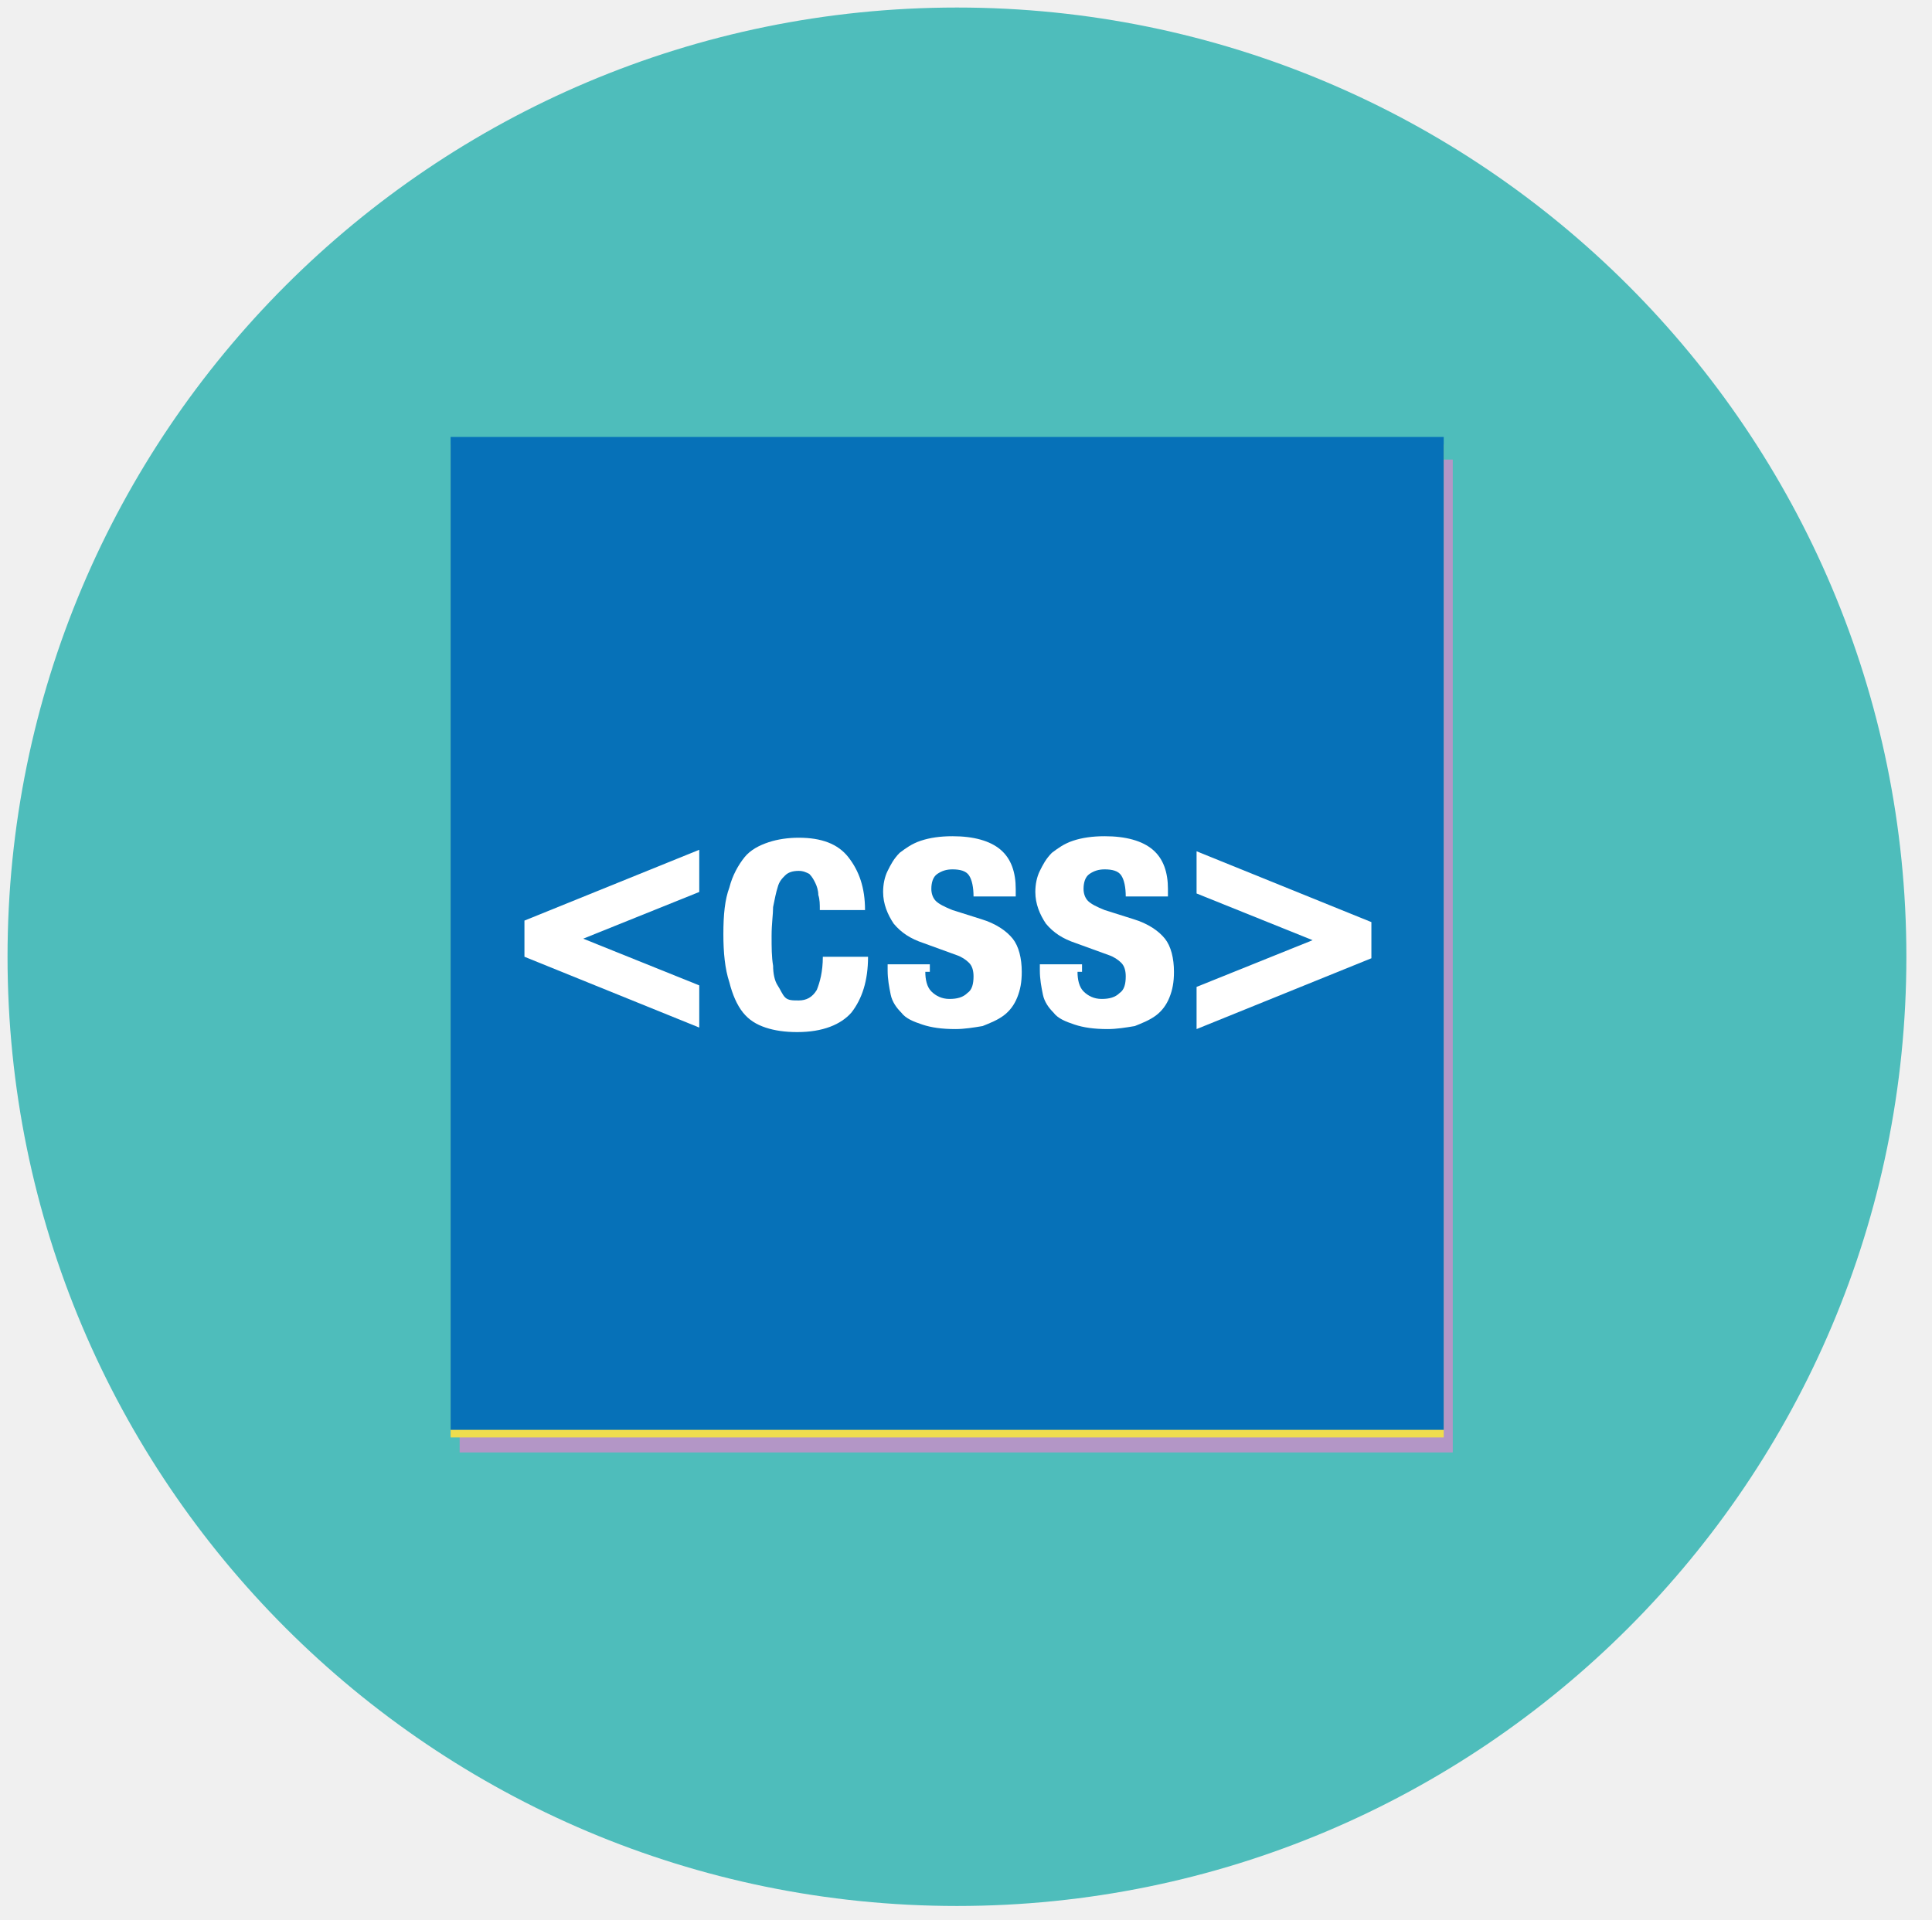
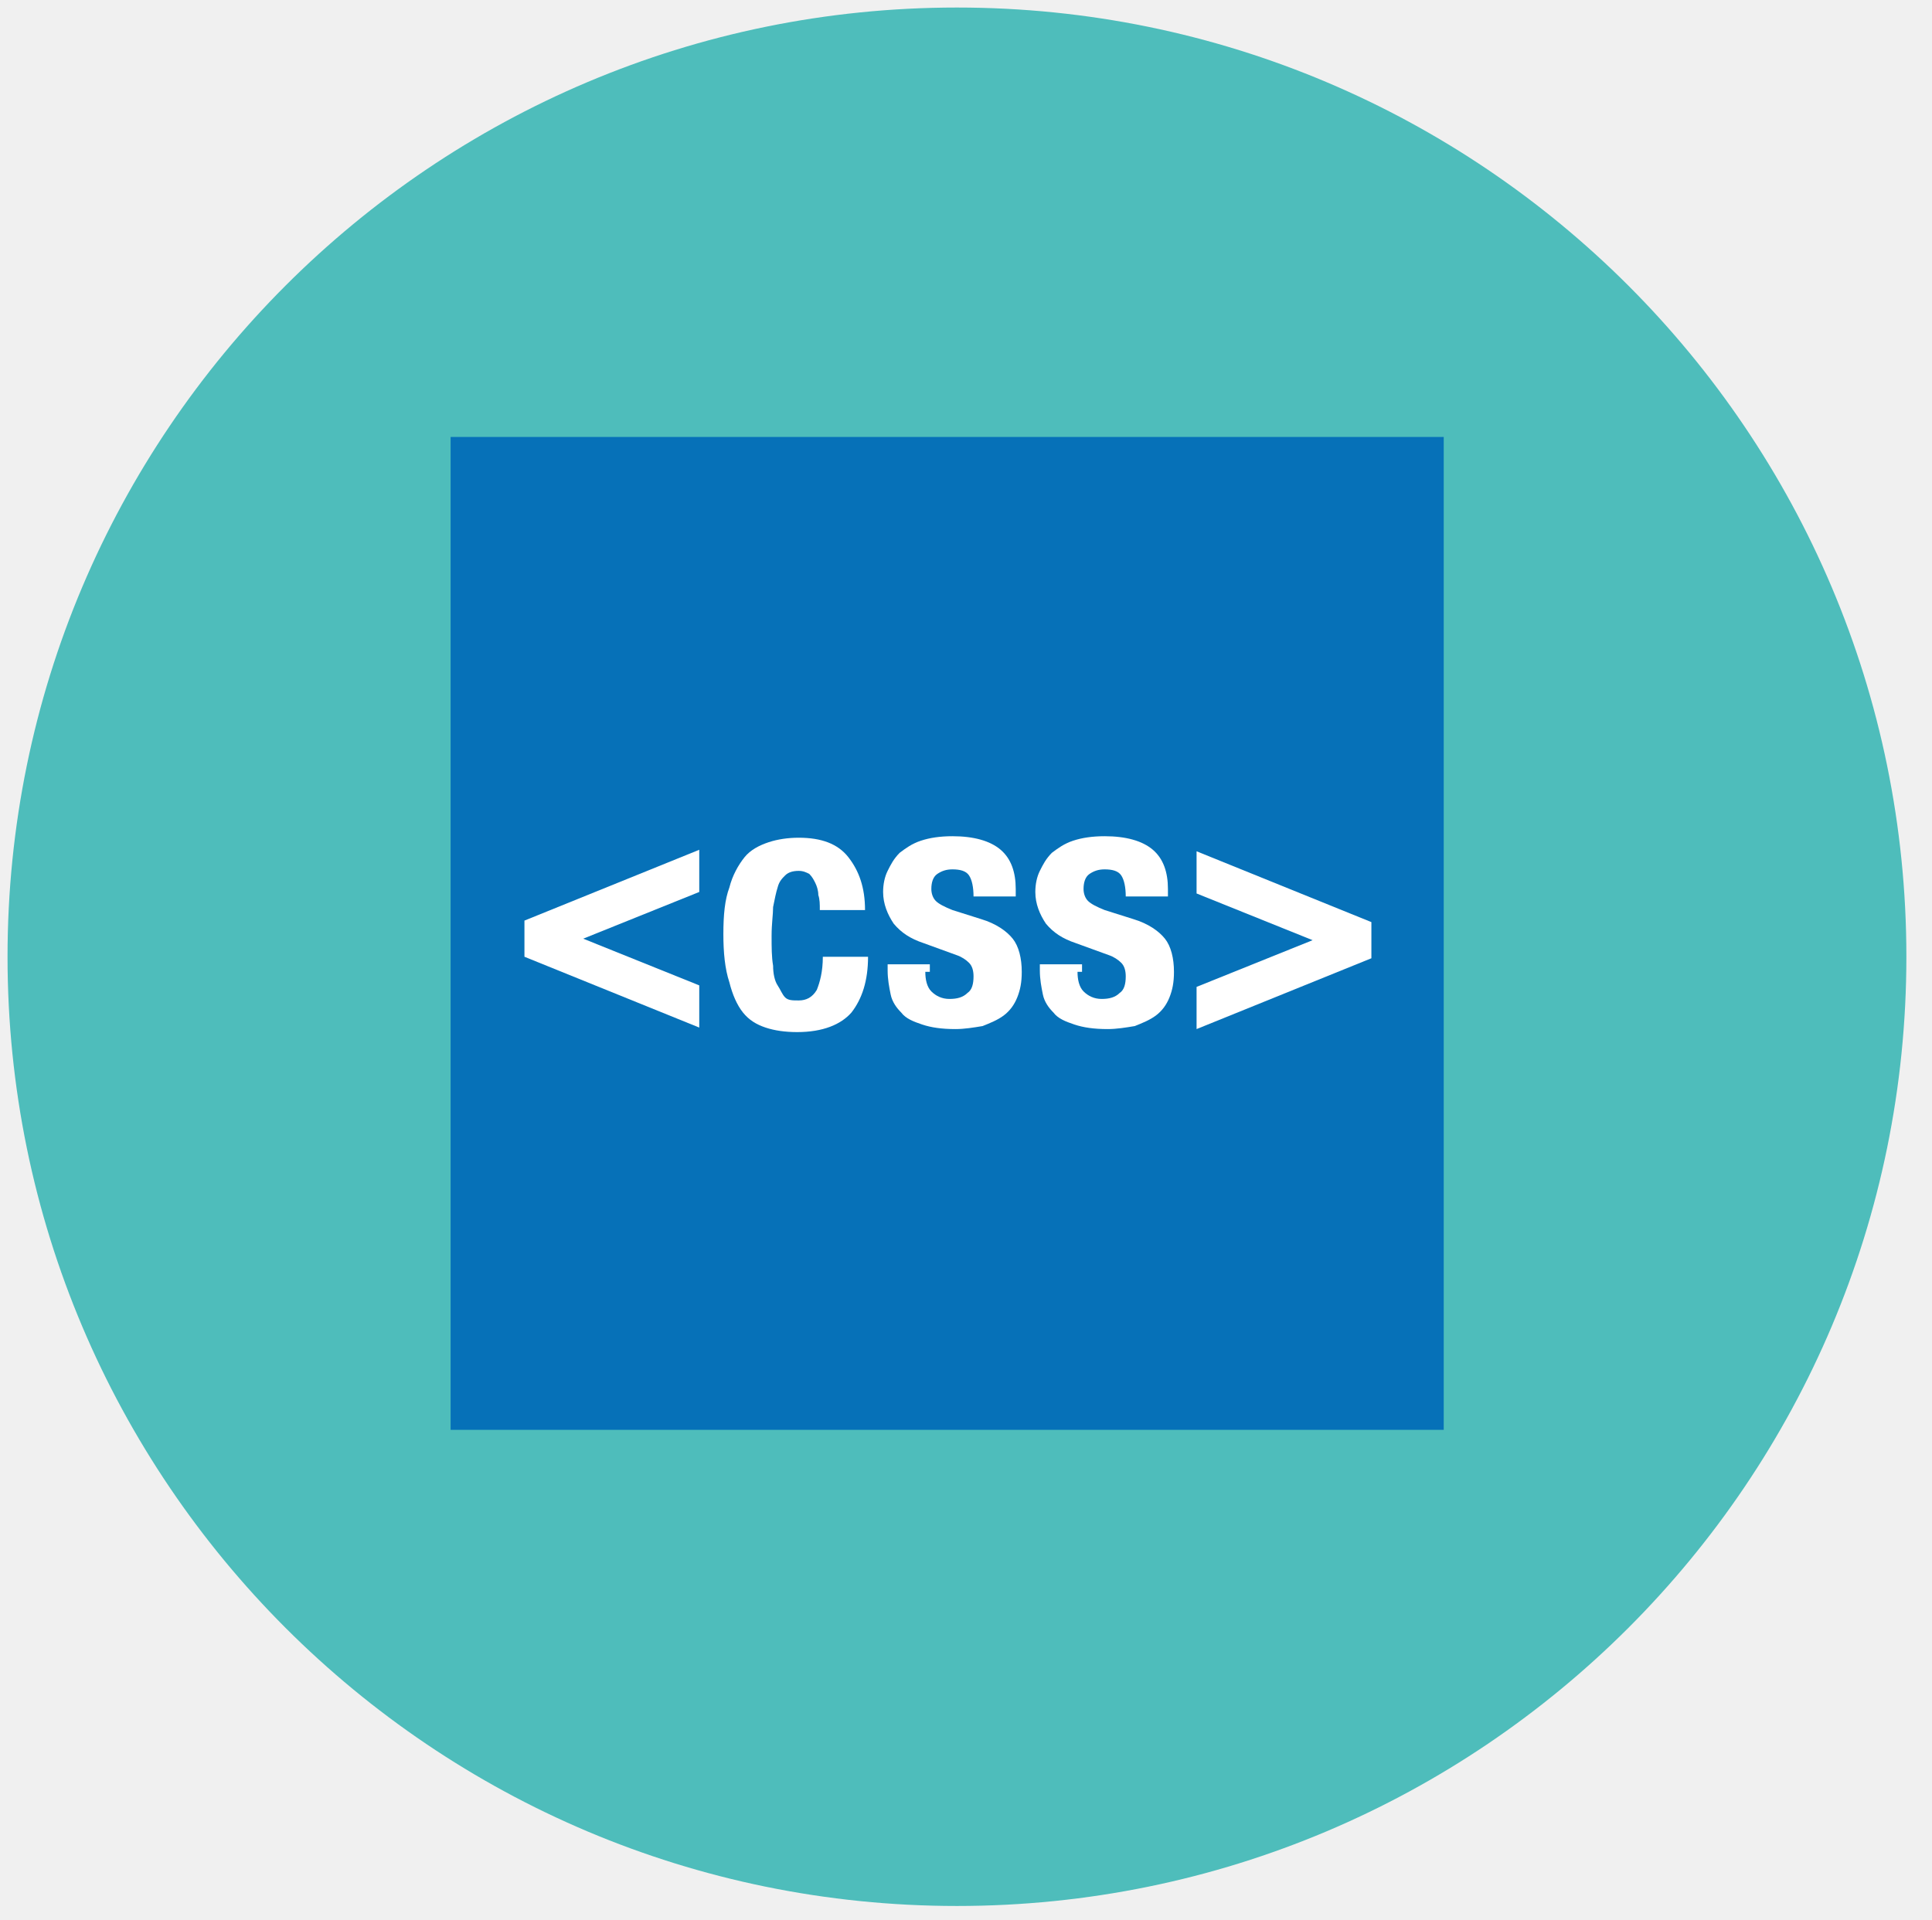
<svg xmlns="http://www.w3.org/2000/svg" xmlns:xlink="http://www.w3.org/1999/xlink" version="1.1" id="Layer_1" x="0px" y="0px" viewBox="0 0 128.2 127.4" style="enable-background:new 0 0 128.2 127.4;" xml:space="preserve">
  <style type="text/css">
	.st0{fill:#4EBDBB;}
	.st1{clip-path:url(#SVGID_2_);}
	.st2{fill:#B396C6;}
	.st3{fill:#393360;}
	.st4{fill:#EFDD4D;}
	.st5{fill:#323330;}
	.st6{fill:#0671B8;}
	.st7{fill:#FFFFFF;}
</style>
  <circle id="background" class="st0" cx="63.5" cy="63.5" r="63" />
  <g>
    <defs>
      <circle id="SVGID_1_" cx="64.7" cy="63.9" r="63" />
    </defs>
    <clipPath id="SVGID_2_">
      <use xlink:href="#SVGID_1_" style="overflow:visible;" />
    </clipPath>
-     <g id="moveAe" class="st1">
+     <g id="moveAe" class="st1" transform="translate(0,200)">
      <g>
        <rect x="30.5" y="30.5" class="st2" width="65.9" height="65.9" />
        <rect x="36.8" y="36.8" class="st3" width="53.4" height="53.4" />
      </g>
      <g>
        <g>
          <path class="st2" d="M45.5,76.4L52,50.3h6.4l6.3,26.1h-4.8l-1.3-5.5h-6.9l-1.4,5.5H45.5z M52.7,66.5h5l-2.4-10.6h-0.1L52.7,66.5      z" />
          <path class="st2" d="M71.6,67.6v2.6c0,2,1.2,2.8,2.7,2.8c1.9,0,2.7-1.2,2.7-2.8h4.6c-0.2,4.1-2.6,6.4-7.2,6.4      c-4.3,0-7.2-2.7-7.2-7v-6.4c0-4.3,2.9-7,7.2-7c4.2,0,7.2,2.7,7.2,6.7v4.6H71.6z M76.9,63.9v-1.1c0-1.7-0.8-2.8-2.7-2.8      c-1.8,0-2.7,1.1-2.7,2.8v1.1H76.9z" />
        </g>
      </g>
    </g>
-     <g id="moveJs" class="st1">
+     <g id="moveJs" class="st1" transform="translate(0,200)">
      <g>
        <rect x="29.9" y="29.5" class="st4" width="65.9" height="65.9" />
      </g>
      <g>
        <path class="st5" d="M68.7,82.1c0,2.8-0.6,4.7-1.9,5.9c-1.3,1.2-3.2,1.8-5.9,1.8c-1.4,0-2.5-0.2-3.4-0.6     c-0.9-0.4-1.6-0.9-2.1-1.6c-0.5-0.7-0.9-1.5-1.1-2.4c-0.2-0.9-0.3-1.9-0.3-2.9v-1.1h4.8V82c0,1.4,0.2,2.4,0.5,3.1     c0.3,0.7,0.9,1,1.9,1s1.6-0.3,1.9-1c0.3-0.7,0.5-1.7,0.5-3.1V63.5h5.2V82.1z" />
        <path class="st5" d="M76.9,82c0,0.6,0,1.2,0.1,1.6c0.1,0.5,0.3,0.9,0.5,1.2c0.3,0.3,0.6,0.6,1.1,0.8c0.4,0.2,1,0.3,1.7,0.3     c0.8,0,1.5-0.3,2.2-0.8c0.6-0.5,1-1.3,1-2.4c0-0.6-0.1-1.1-0.2-1.5c-0.2-0.4-0.4-0.8-0.8-1.1c-0.4-0.3-0.8-0.6-1.4-0.9     c-0.6-0.3-1.3-0.6-2.2-0.9c-1.2-0.4-2.2-0.8-3-1.3c-0.8-0.5-1.6-1-2.1-1.6c-0.6-0.6-1-1.3-1.2-2.1c-0.3-0.8-0.4-1.7-0.4-2.8     c0-2.6,0.7-4.5,2.1-5.7c1.4-1.3,3.4-1.9,5.9-1.9c1.2,0,2.2,0.1,3.2,0.4c1,0.3,1.8,0.7,2.5,1.2c0.7,0.6,1.3,1.3,1.7,2.2     c0.4,0.9,0.6,1.9,0.6,3.2v0.7h-5c0-1.2-0.2-2.2-0.7-2.8c-0.4-0.7-1.2-1-2.2-1c-0.6,0-1.1,0.1-1.4,0.3c-0.4,0.2-0.7,0.4-0.9,0.7     c-0.2,0.3-0.4,0.6-0.5,1c-0.1,0.4-0.1,0.7-0.1,1.1c0,0.8,0.2,1.5,0.5,2c0.3,0.5,1.1,1,2.2,1.5l4,1.7c1,0.4,1.8,0.9,2.4,1.4     c0.6,0.5,1.1,1,1.5,1.5c0.4,0.5,0.6,1.1,0.8,1.8c0.1,0.7,0.2,1.4,0.2,2.2c0,2.7-0.8,4.7-2.4,6c-1.6,1.2-3.8,1.9-6.6,1.9     c-2.9,0-5-0.6-6.3-1.9c-1.3-1.3-1.9-3.1-1.9-5.5v-1h5.2V82z" />
      </g>
    </g>
-     <g id="moveCSS" class="st1">
+     <g id="moveCss" class="st1">
      <g>
        <rect x="29.9" y="29" class="st6" width="65.9" height="65.9" />
      </g>
      <g>
        <path class="st7" d="M46.4,56.4v2.8l-7.7,3.1l7.7,3.1v2.8l-11.6-4.7v-2.4L46.4,56.4z" />
        <path class="st7" d="M54.3,59.4c0-0.3-0.1-0.6-0.2-0.8c-0.1-0.2-0.2-0.4-0.4-0.6c-0.2-0.1-0.4-0.2-0.7-0.2     c-0.4,0-0.7,0.1-0.9,0.3c-0.2,0.2-0.4,0.4-0.5,0.8c-0.1,0.3-0.2,0.8-0.3,1.3c0,0.5-0.1,1.1-0.1,1.9c0,0.8,0,1.4,0.1,2     c0,0.5,0.1,1,0.3,1.3s0.3,0.6,0.5,0.8c0.2,0.2,0.5,0.2,0.9,0.2c0.5,0,0.9-0.2,1.2-0.7c0.2-0.5,0.4-1.2,0.4-2.2h3     c0,1.6-0.4,2.8-1.1,3.7c-0.7,0.8-1.9,1.3-3.6,1.3c-0.8,0-1.5-0.1-2.1-0.3s-1.1-0.5-1.5-1c-0.4-0.5-0.7-1.2-0.9-2     C48.1,64.3,48,63.2,48,62c0-1.3,0.1-2.3,0.4-3.1c0.2-0.8,0.6-1.5,1-2c0.4-0.5,1-0.8,1.6-1c0.6-0.2,1.3-0.3,2-0.3     c1.5,0,2.6,0.4,3.3,1.3c0.7,0.9,1.1,2,1.1,3.5h-3C54.4,60,54.4,59.7,54.3,59.4z" />
        <path class="st7" d="M61.4,64.5c0,0.5,0.1,1,0.4,1.3c0.3,0.3,0.7,0.5,1.2,0.5c0.5,0,0.9-0.1,1.2-0.4c0.3-0.2,0.4-0.6,0.4-1.1     c0-0.4-0.1-0.7-0.3-0.9c-0.2-0.2-0.5-0.4-0.8-0.5l-2.2-0.8c-0.9-0.3-1.5-0.7-2-1.3c-0.4-0.6-0.7-1.3-0.7-2.1c0-0.5,0.1-1,0.3-1.4     c0.2-0.4,0.4-0.8,0.8-1.2c0.4-0.3,0.8-0.6,1.4-0.8c0.6-0.2,1.3-0.3,2.1-0.3c1.4,0,2.5,0.3,3.2,0.9c0.7,0.6,1,1.5,1,2.6v0.5h-2.8     c0-0.6-0.1-1.1-0.3-1.4c-0.2-0.3-0.6-0.4-1.1-0.4c-0.4,0-0.7,0.1-1,0.3c-0.3,0.2-0.4,0.6-0.4,1c0,0.3,0.1,0.6,0.3,0.8     c0.2,0.2,0.6,0.4,1.1,0.6l1.9,0.6c1,0.3,1.7,0.8,2.1,1.3c0.4,0.5,0.6,1.3,0.6,2.2c0,0.7-0.1,1.2-0.3,1.7     c-0.2,0.5-0.5,0.9-0.9,1.2c-0.4,0.3-0.9,0.5-1.4,0.7c-0.6,0.1-1.2,0.2-1.8,0.2c-0.9,0-1.6-0.1-2.2-0.3c-0.6-0.2-1.1-0.4-1.4-0.8     c-0.3-0.3-0.6-0.7-0.7-1.2c-0.1-0.5-0.2-1-0.2-1.6v-0.4h2.8V64.5z" />
        <path class="st7" d="M71.5,64.5c0,0.5,0.1,1,0.4,1.3c0.3,0.3,0.7,0.5,1.2,0.5c0.5,0,0.9-0.1,1.2-0.4c0.3-0.2,0.4-0.6,0.4-1.1     c0-0.4-0.1-0.7-0.3-0.9c-0.2-0.2-0.5-0.4-0.8-0.5l-2.2-0.8c-0.9-0.3-1.5-0.7-2-1.3c-0.4-0.6-0.7-1.3-0.7-2.1c0-0.5,0.1-1,0.3-1.4     c0.2-0.4,0.4-0.8,0.8-1.2c0.4-0.3,0.8-0.6,1.4-0.8c0.6-0.2,1.3-0.3,2.1-0.3c1.4,0,2.5,0.3,3.2,0.9c0.7,0.6,1,1.5,1,2.6v0.5h-2.8     c0-0.6-0.1-1.1-0.3-1.4c-0.2-0.3-0.6-0.4-1.1-0.4c-0.4,0-0.7,0.1-1,0.3c-0.3,0.2-0.4,0.6-0.4,1c0,0.3,0.1,0.6,0.3,0.8     c0.2,0.2,0.6,0.4,1.1,0.6l1.9,0.6c1,0.3,1.7,0.8,2.1,1.3c0.4,0.5,0.6,1.3,0.6,2.2c0,0.7-0.1,1.2-0.3,1.7     c-0.2,0.5-0.5,0.9-0.9,1.2c-0.4,0.3-0.9,0.5-1.4,0.7c-0.6,0.1-1.2,0.2-1.8,0.2c-0.9,0-1.6-0.1-2.2-0.3c-0.6-0.2-1.1-0.4-1.4-0.8     c-0.3-0.3-0.6-0.7-0.7-1.2c-0.1-0.5-0.2-1-0.2-1.6v-0.4h2.8V64.5z" />
        <path class="st7" d="M87.1,62.4l-7.7-3.1v-2.8l11.6,4.7v2.4l-11.6,4.7v-2.8L87.1,62.4z" />
      </g>
    </g>
  </g>
</svg>
